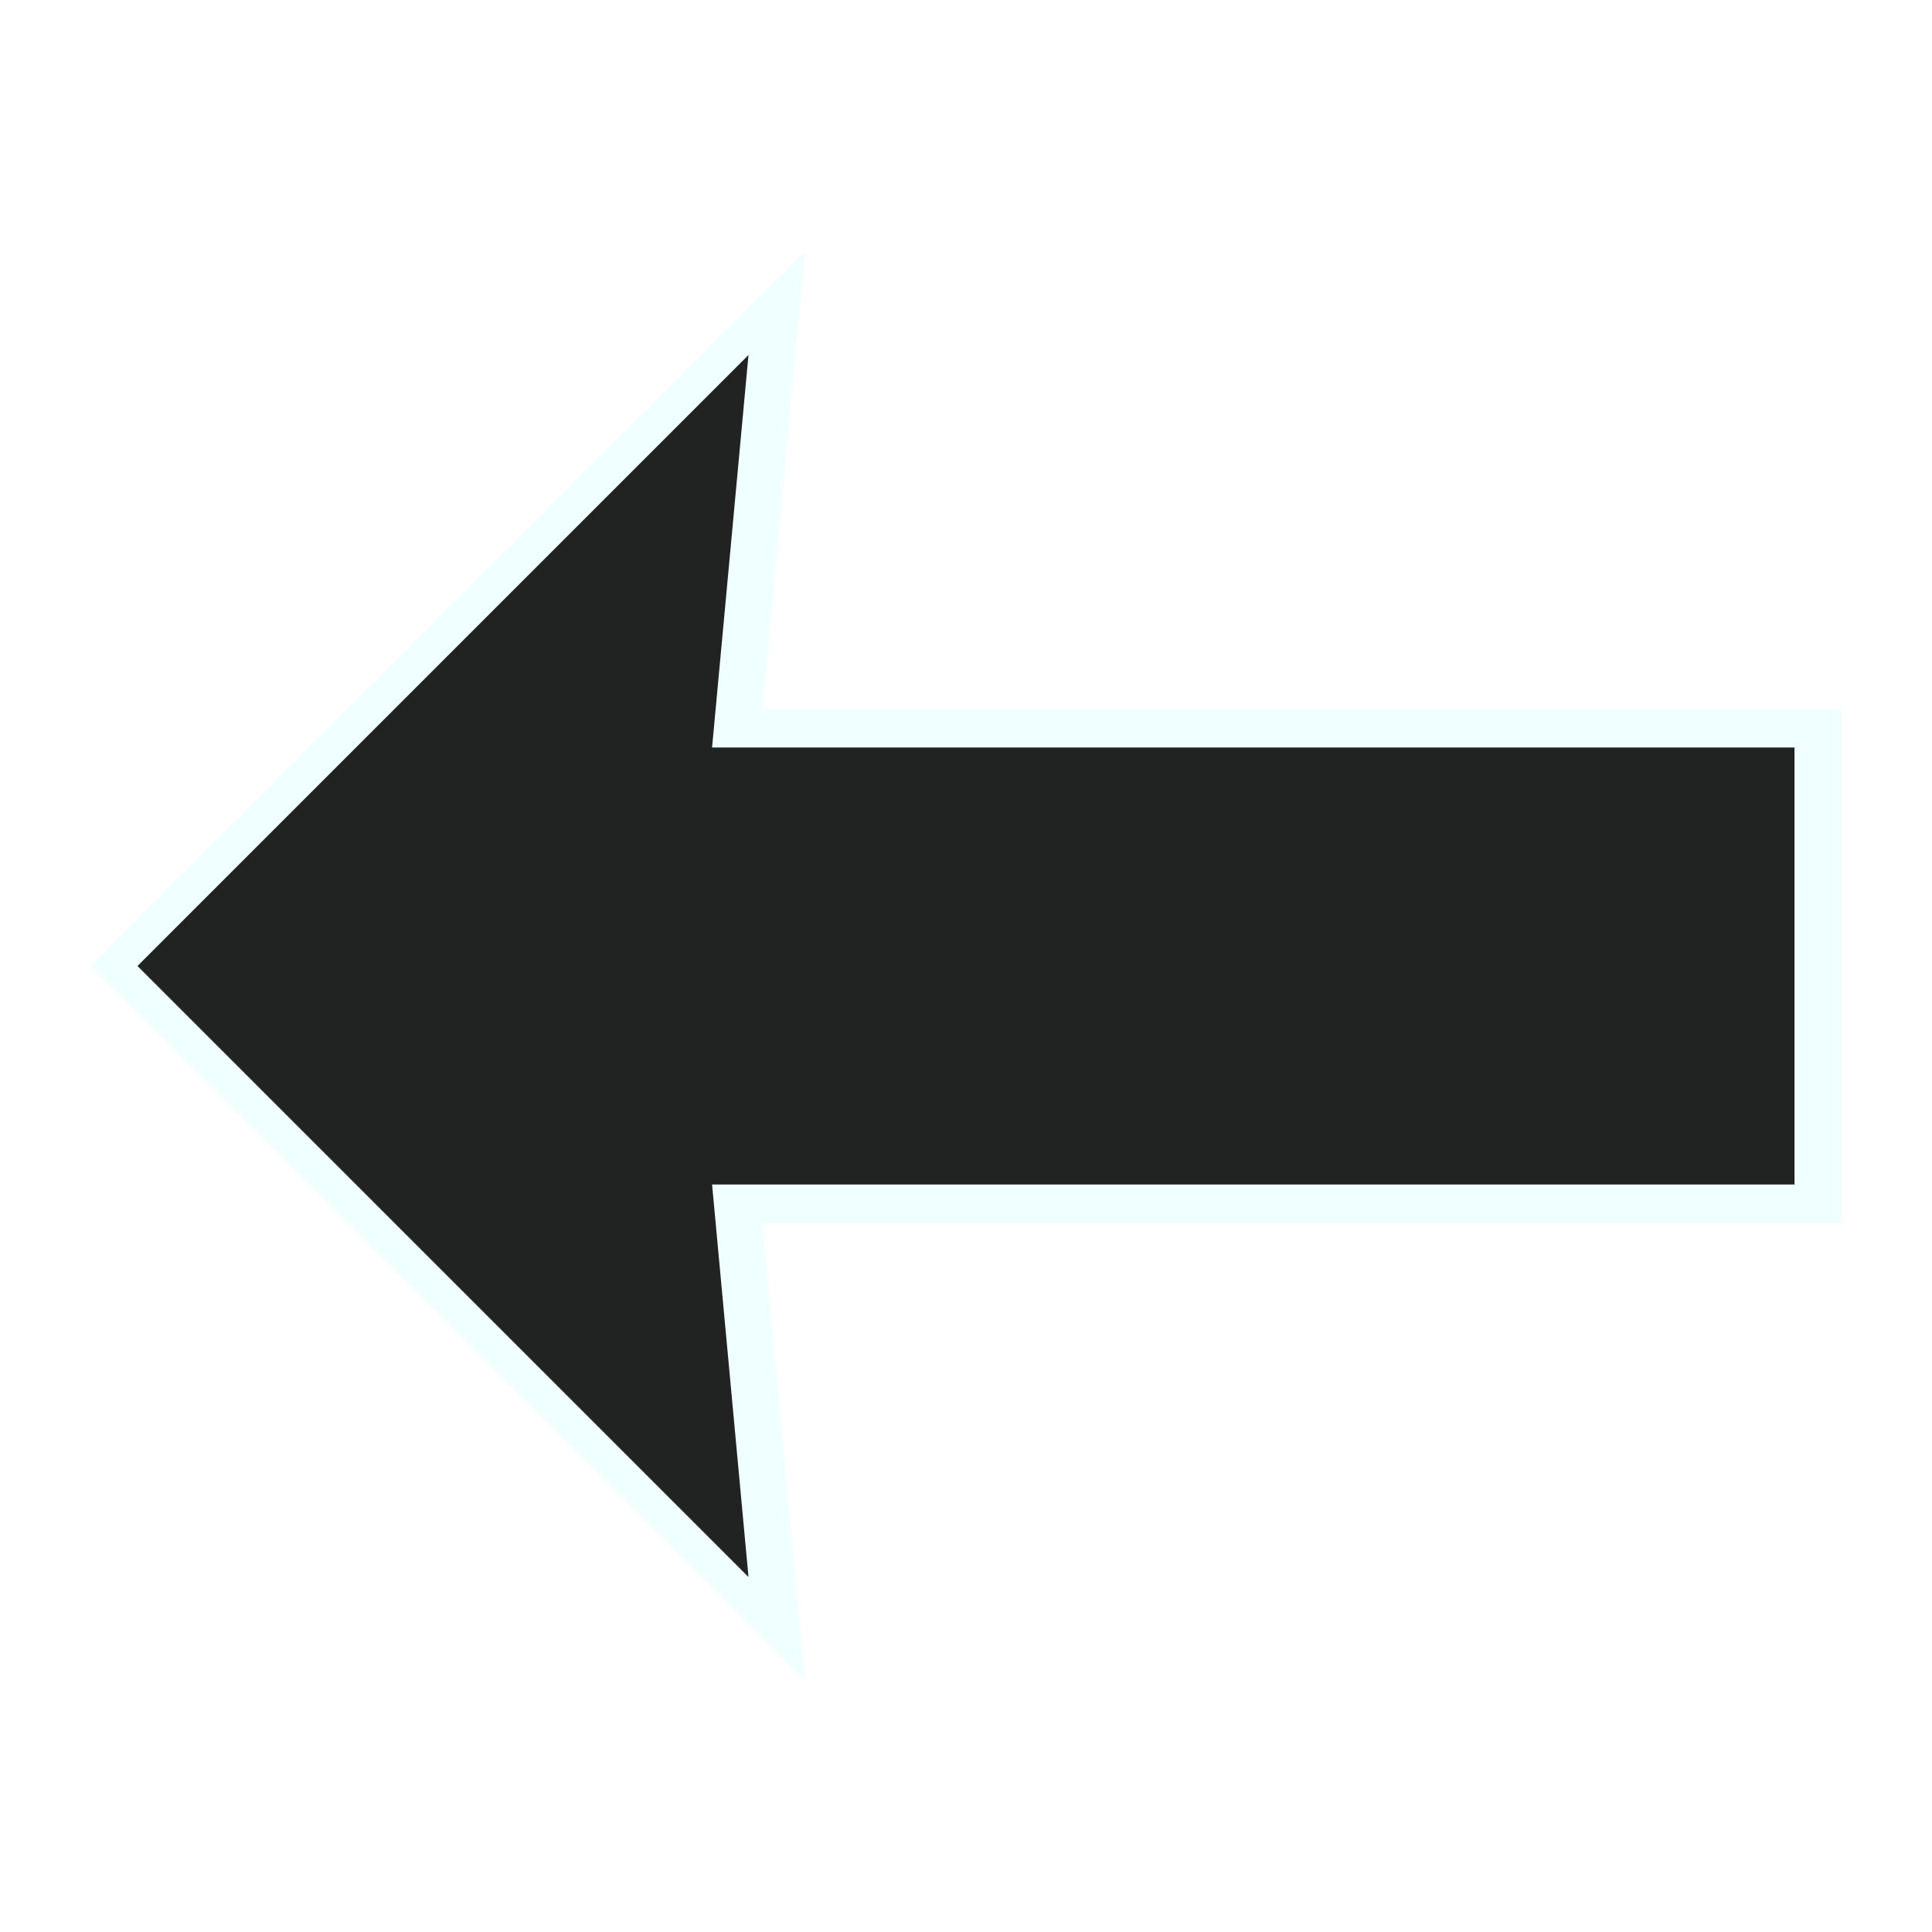
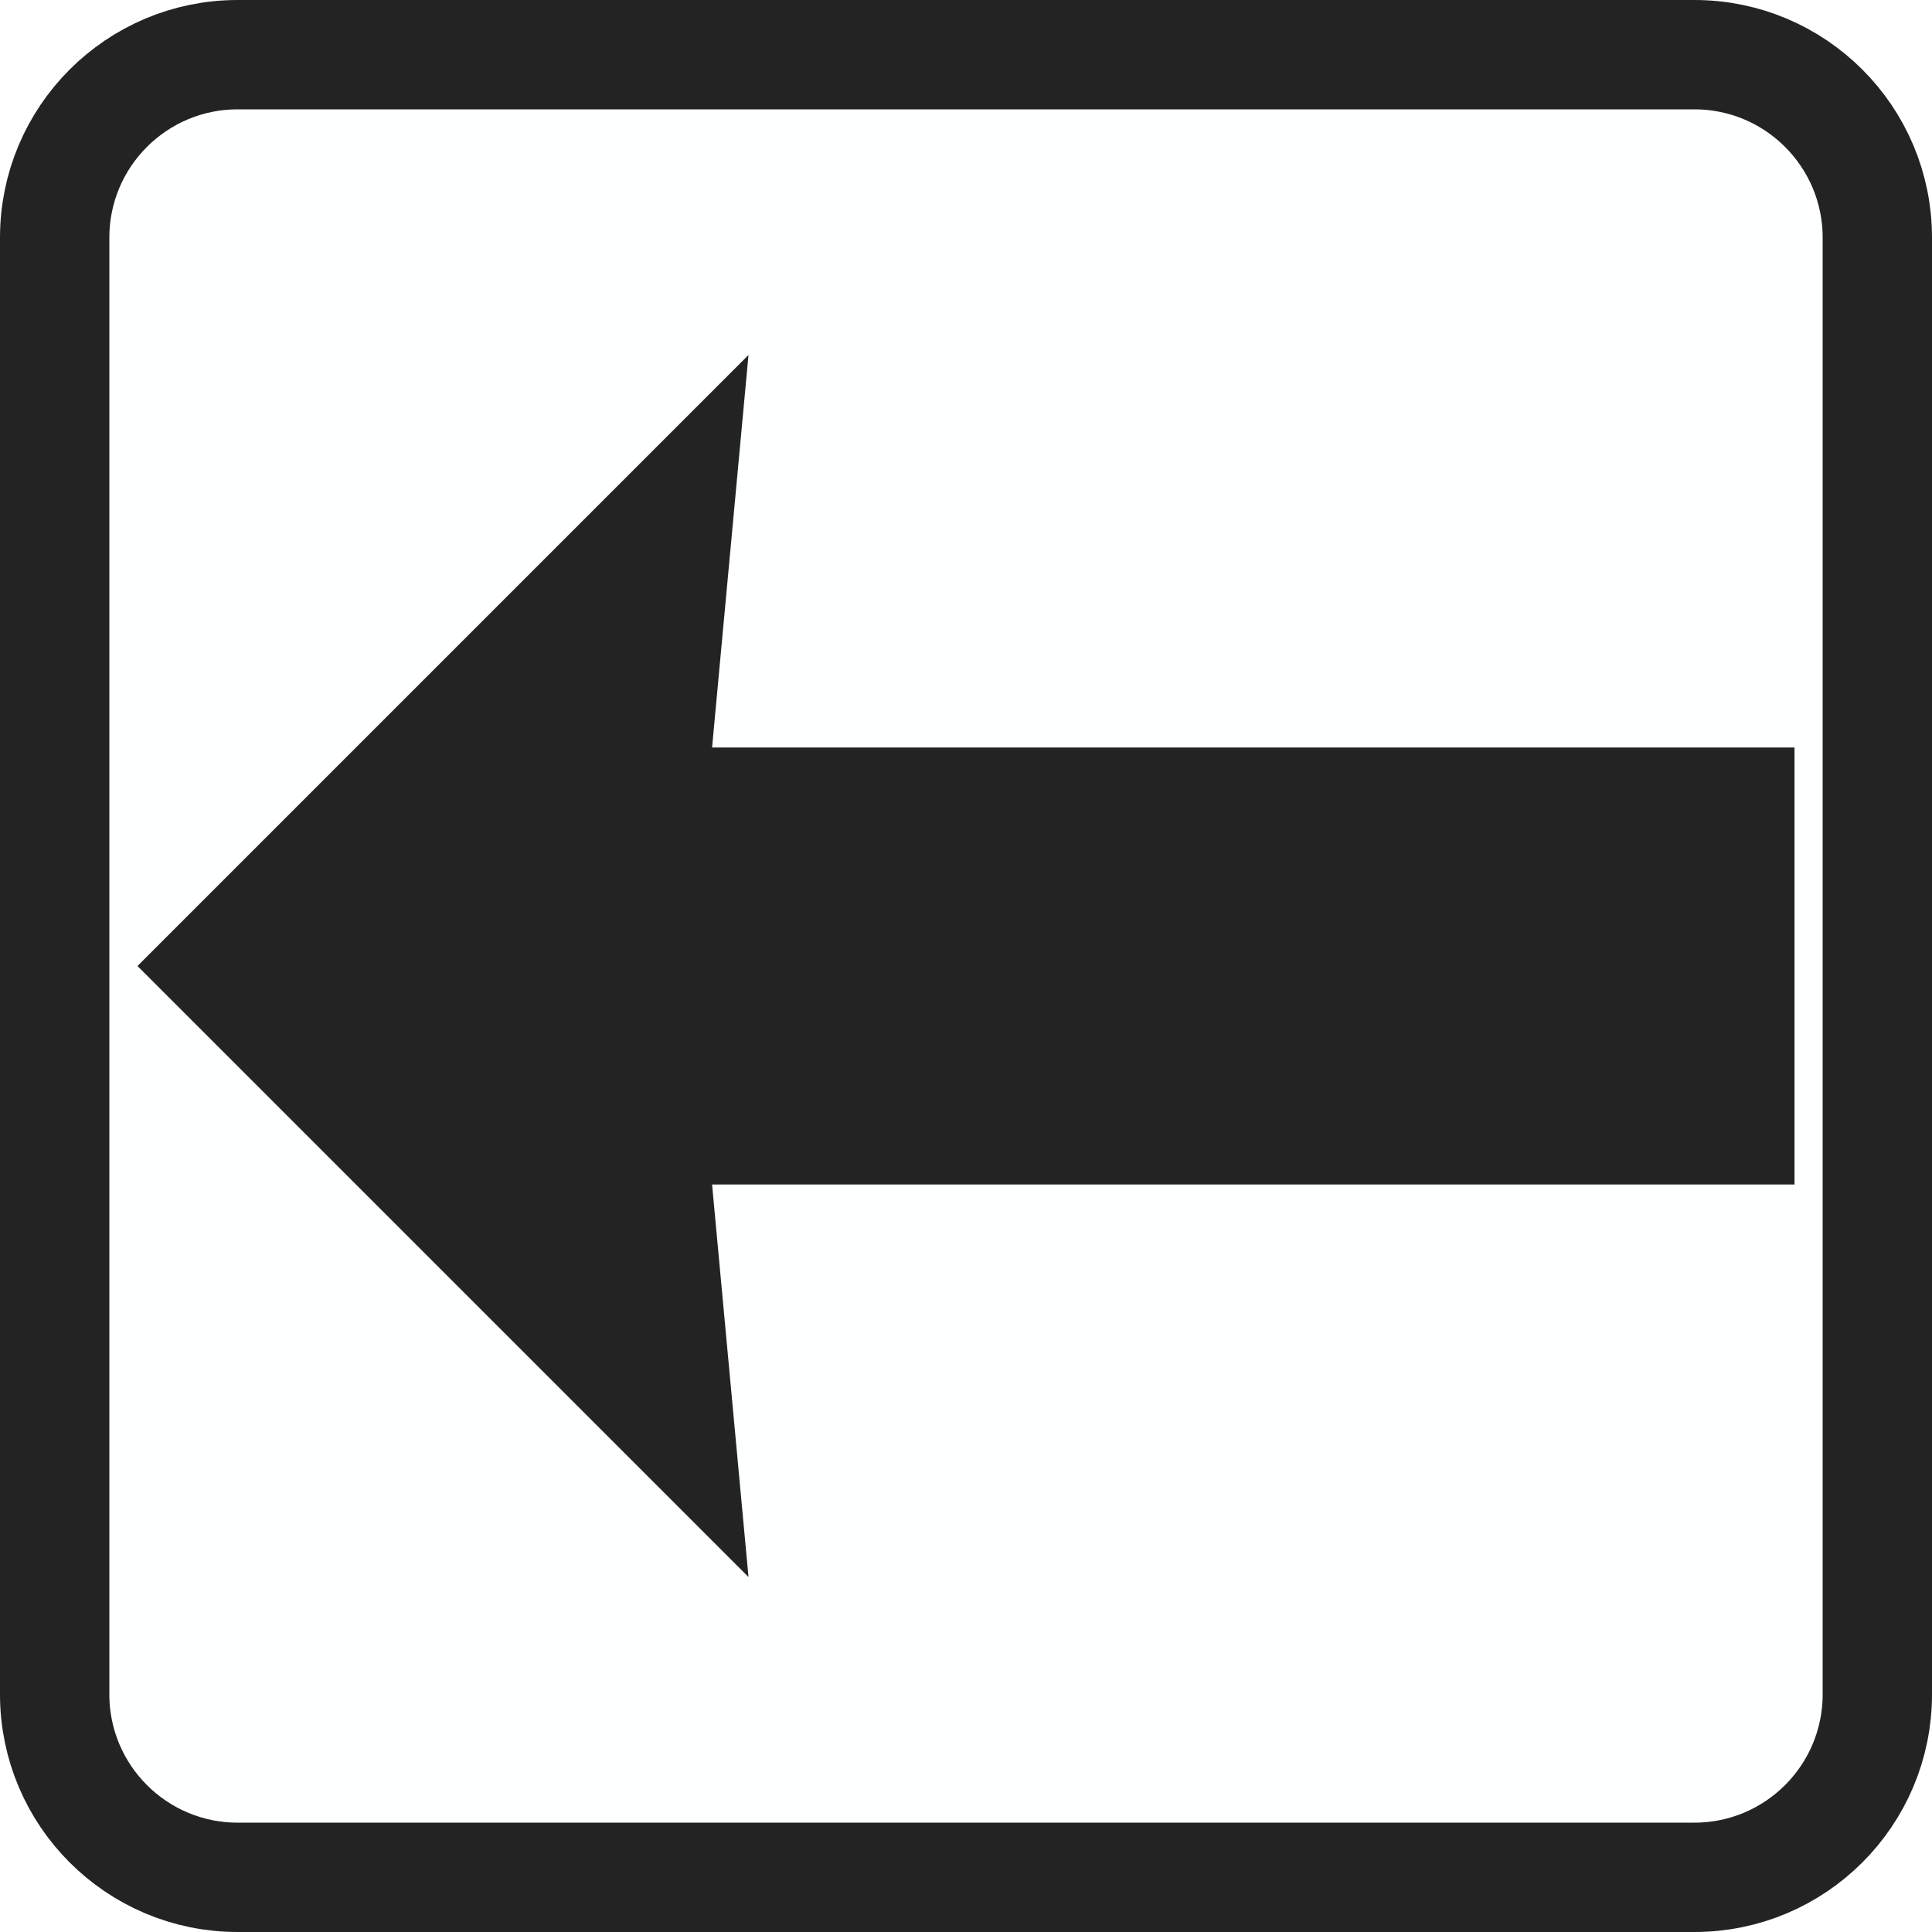
<svg xmlns="http://www.w3.org/2000/svg" width="100mm" height="100mm" viewBox="0 0 100 100" version="1.1" id="svg8">
  <defs id="defs2" />
  <g id="layer1" transform="translate(0,-197)">
-     <path style="opacity:0.86;fill:#eeffff;fill-opacity:1;stroke-width:0.265" d="M 37.742,213.959 C 26.729,224.973 15.715,235.986 4.701,247 c 12.32,12.32 24.639,24.639 36.959,36.959 -0.731,-7.883 -1.462,-15.767 -2.193,-23.65 18.611,0 37.221,0 55.832,0 0,-8.872 0,-17.745 0,-26.617 -18.611,0 -37.221,0 -55.832,0 0.731,-7.883 1.462,-15.767 2.193,-23.65 -1.306,1.306 -2.612,2.612 -3.918,3.918 z" id="path888" />
+     <rect style="opacity:0.86;fill:#feffff;fill-opacity:0.461;stroke:#000000;stroke-width:5.66;stroke-linejoin:round;stroke-miterlimit:4;stroke-dasharray:none;stroke-opacity:1" id="rect892" width="94.34" height="94.34" x="2.83" y="199.83" ry="9.47" />
    <path style="opacity:0.86;stroke-width:0.265" d="M 38.742,215.374 7.116,247 38.742,278.626 36.857,258.309 H 92.884 V 235.691 H 36.857 Z" id="rect10" />
  </g>
</svg>
